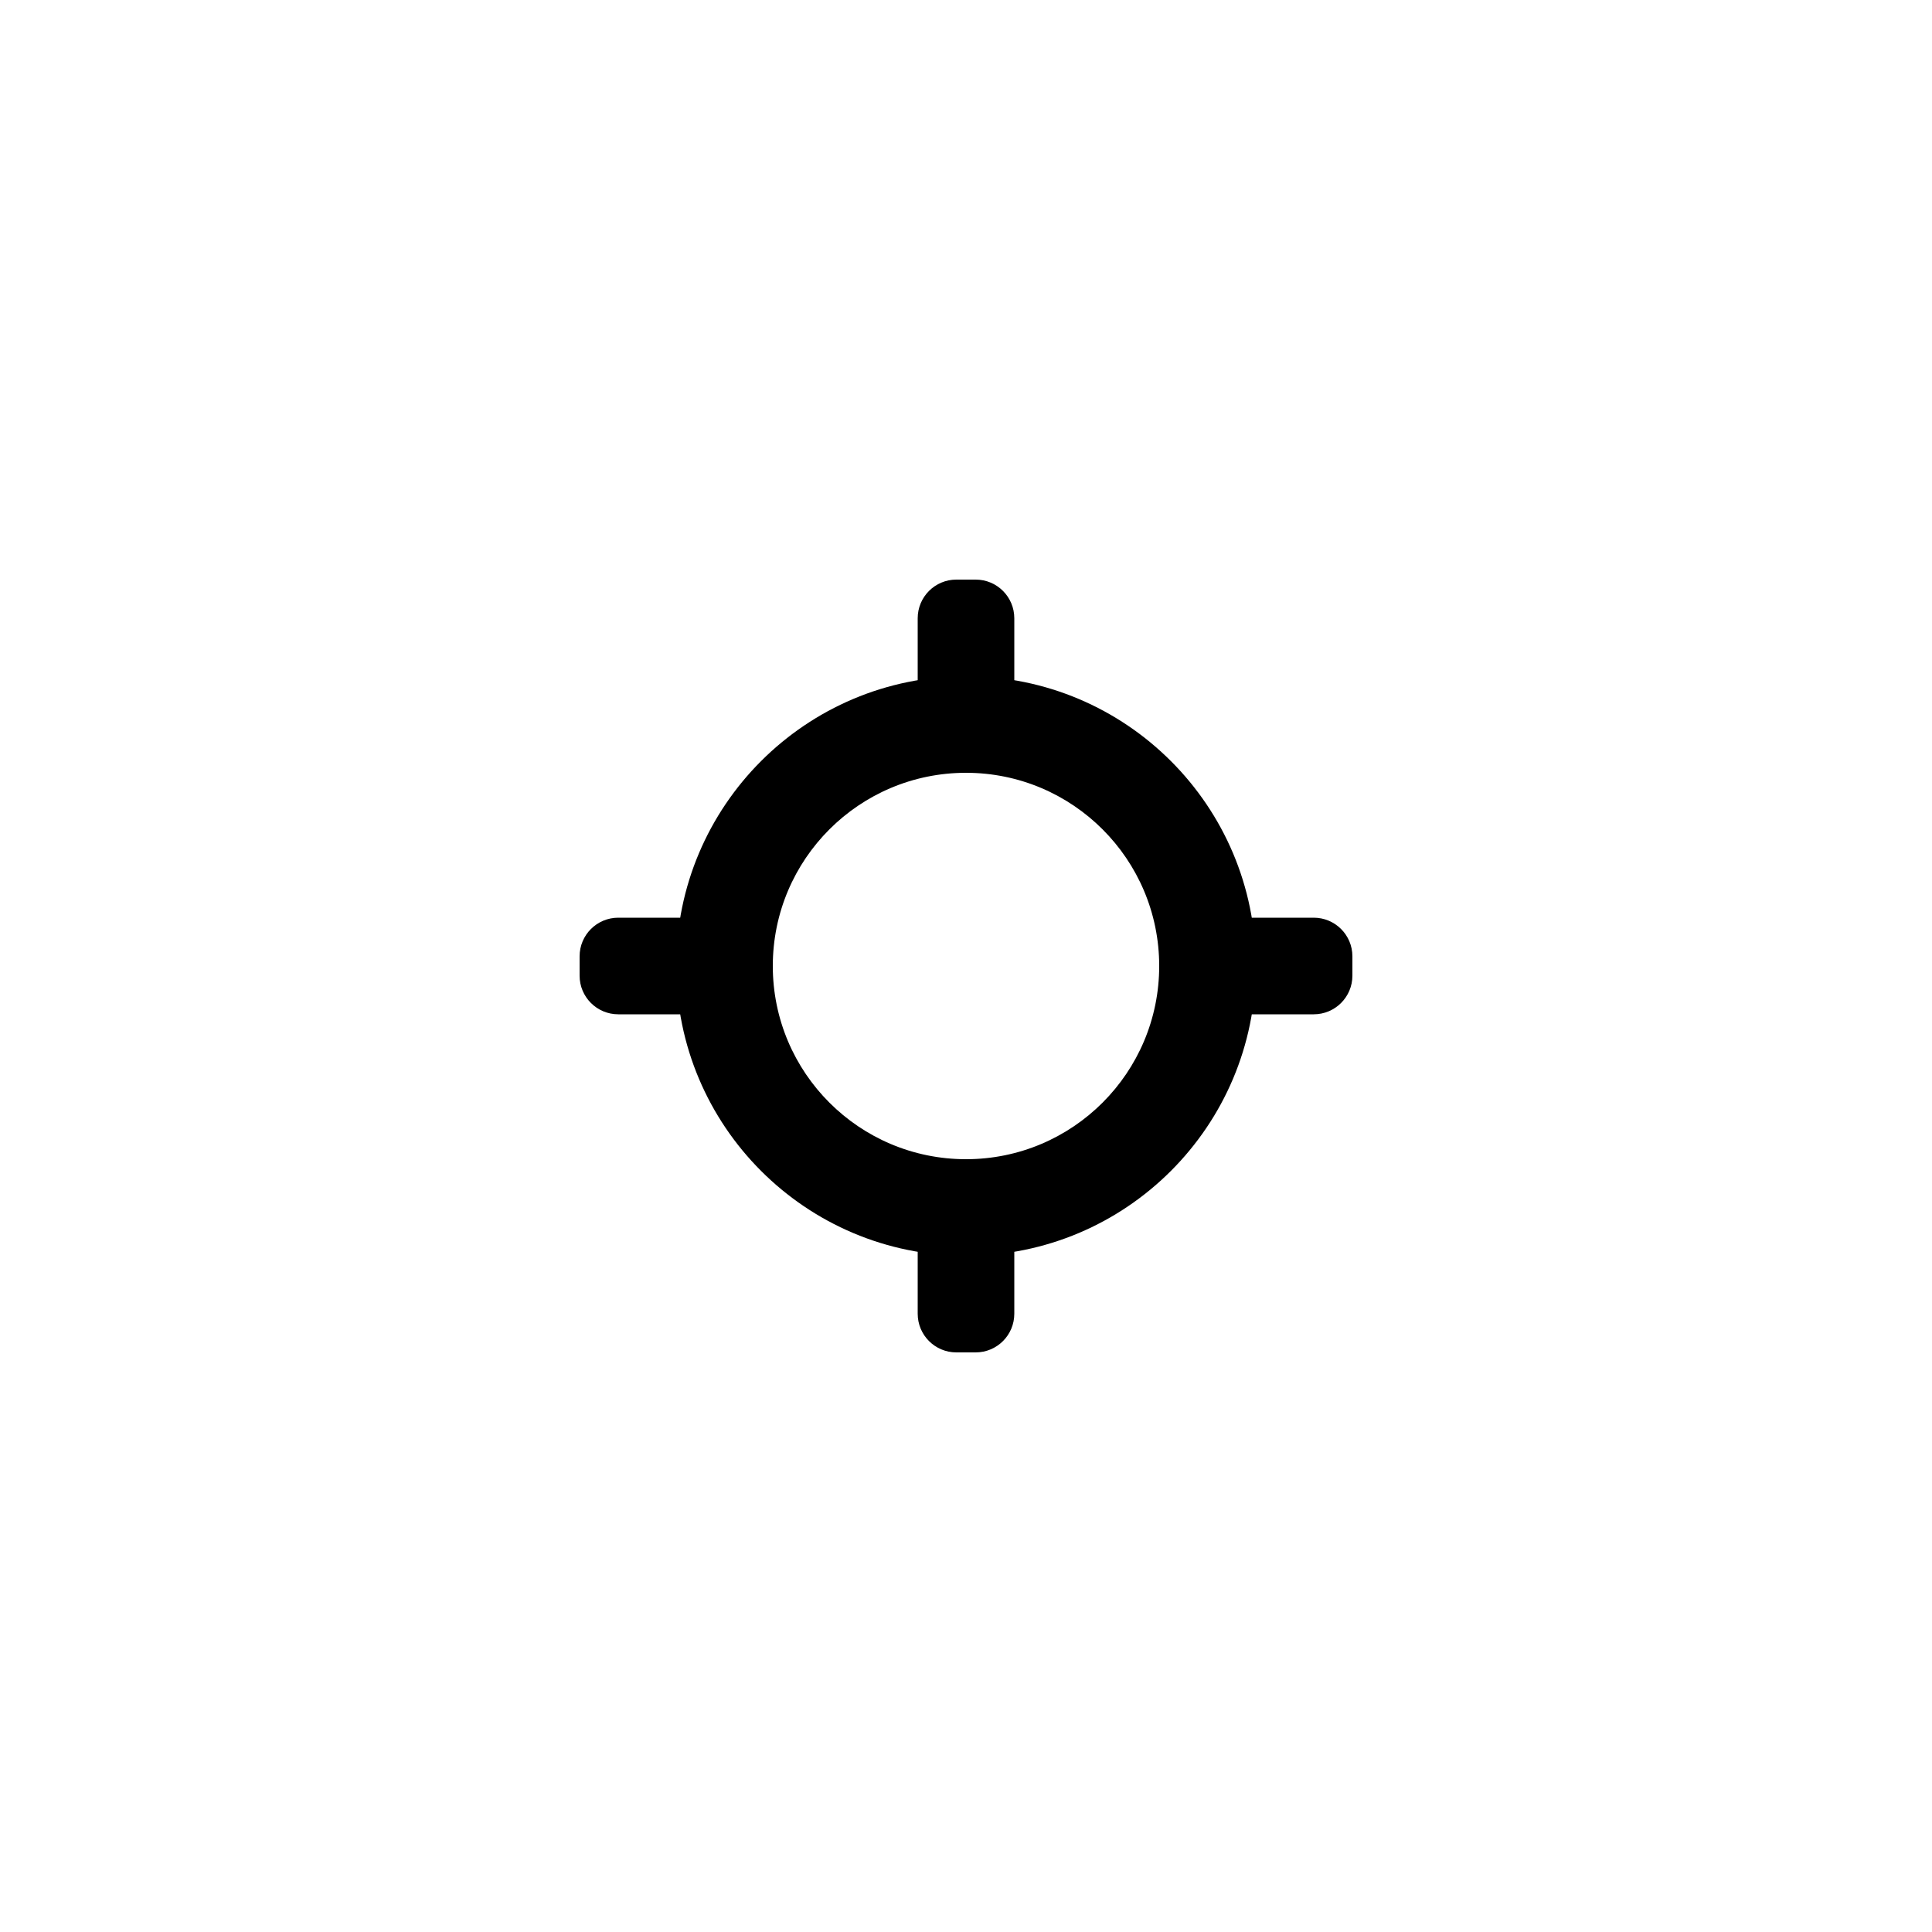
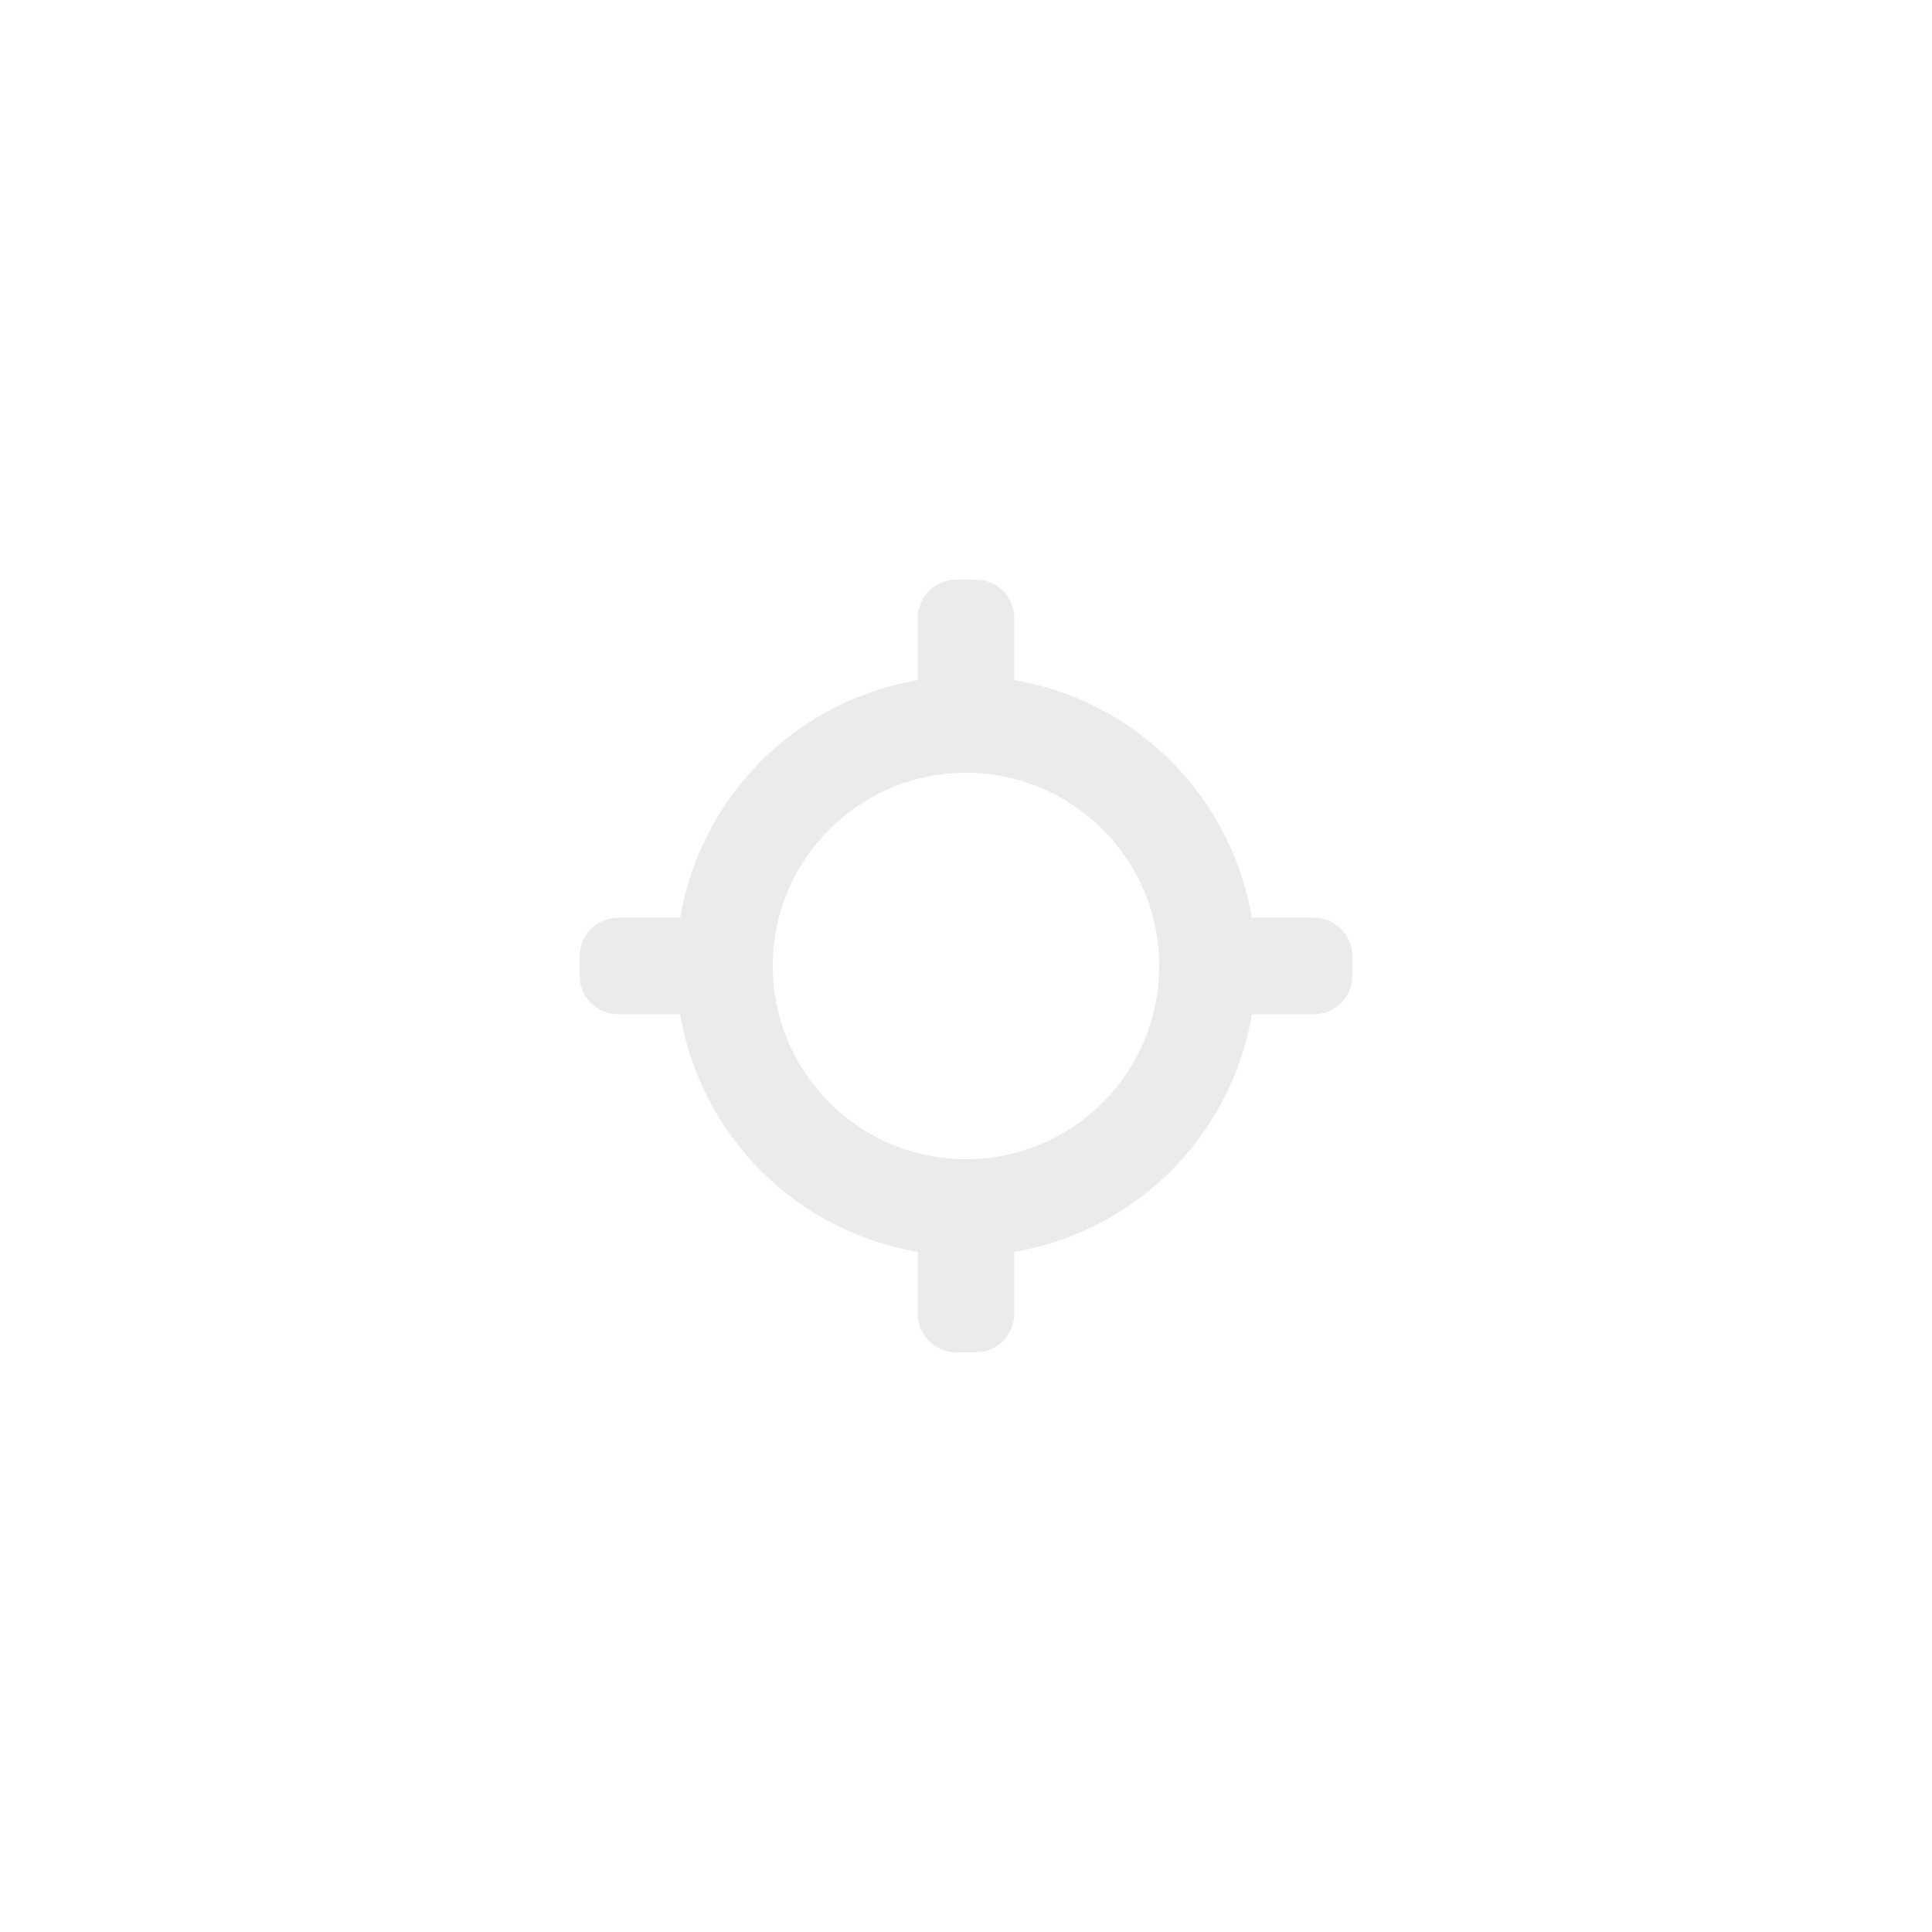
- <svg xmlns="http://www.w3.org/2000/svg" viewBox="0 0 500 500">
-   <g id="Layer_3" data-name="Layer 3">
-     <rect x="150" y="237.5" width="50" height="25" rx="10" />
-     <rect x="237.5" y="300" width="25" height="50" rx="10" />
-     <rect x="300" y="237.5" width="50" height="25" rx="10" />
-     <rect x="237.5" y="150" width="25" height="50" rx="10" />
-   </g>
-   <g id="Layer_1" data-name="Layer 1">
-     <path d="M250,175a75,75,0,1,0,75,75A75,75,0,0,0,250,175Zm0,125a50,50,0,1,1,50-50A50,50,0,0,1,250,300Z" />
-   </g>
+ <svg xmlns="http://www.w3.org/2000/svg" id="center" viewBox="0 0 500 500">
+   <path d="M250,175a75,75,0,1,0,75,75A75,75,0,0,0,250,175Zm0,125a50,50,0,1,1,50-50A50,50,0,0,1,250,300Z" fill="#ebebeb" />
+   <rect x="150" y="237.5" width="50" height="25" rx="10" fill="#ebebeb" />
+   <rect x="237.5" y="300" width="25" height="50" rx="10" fill="#ebebeb" />
+   <rect x="300" y="237.5" width="50" height="25" rx="10" fill="#ebebeb" />
+   <rect x="237.5" y="150" width="25" height="50" rx="10" fill="#ebebeb" />
</svg>
